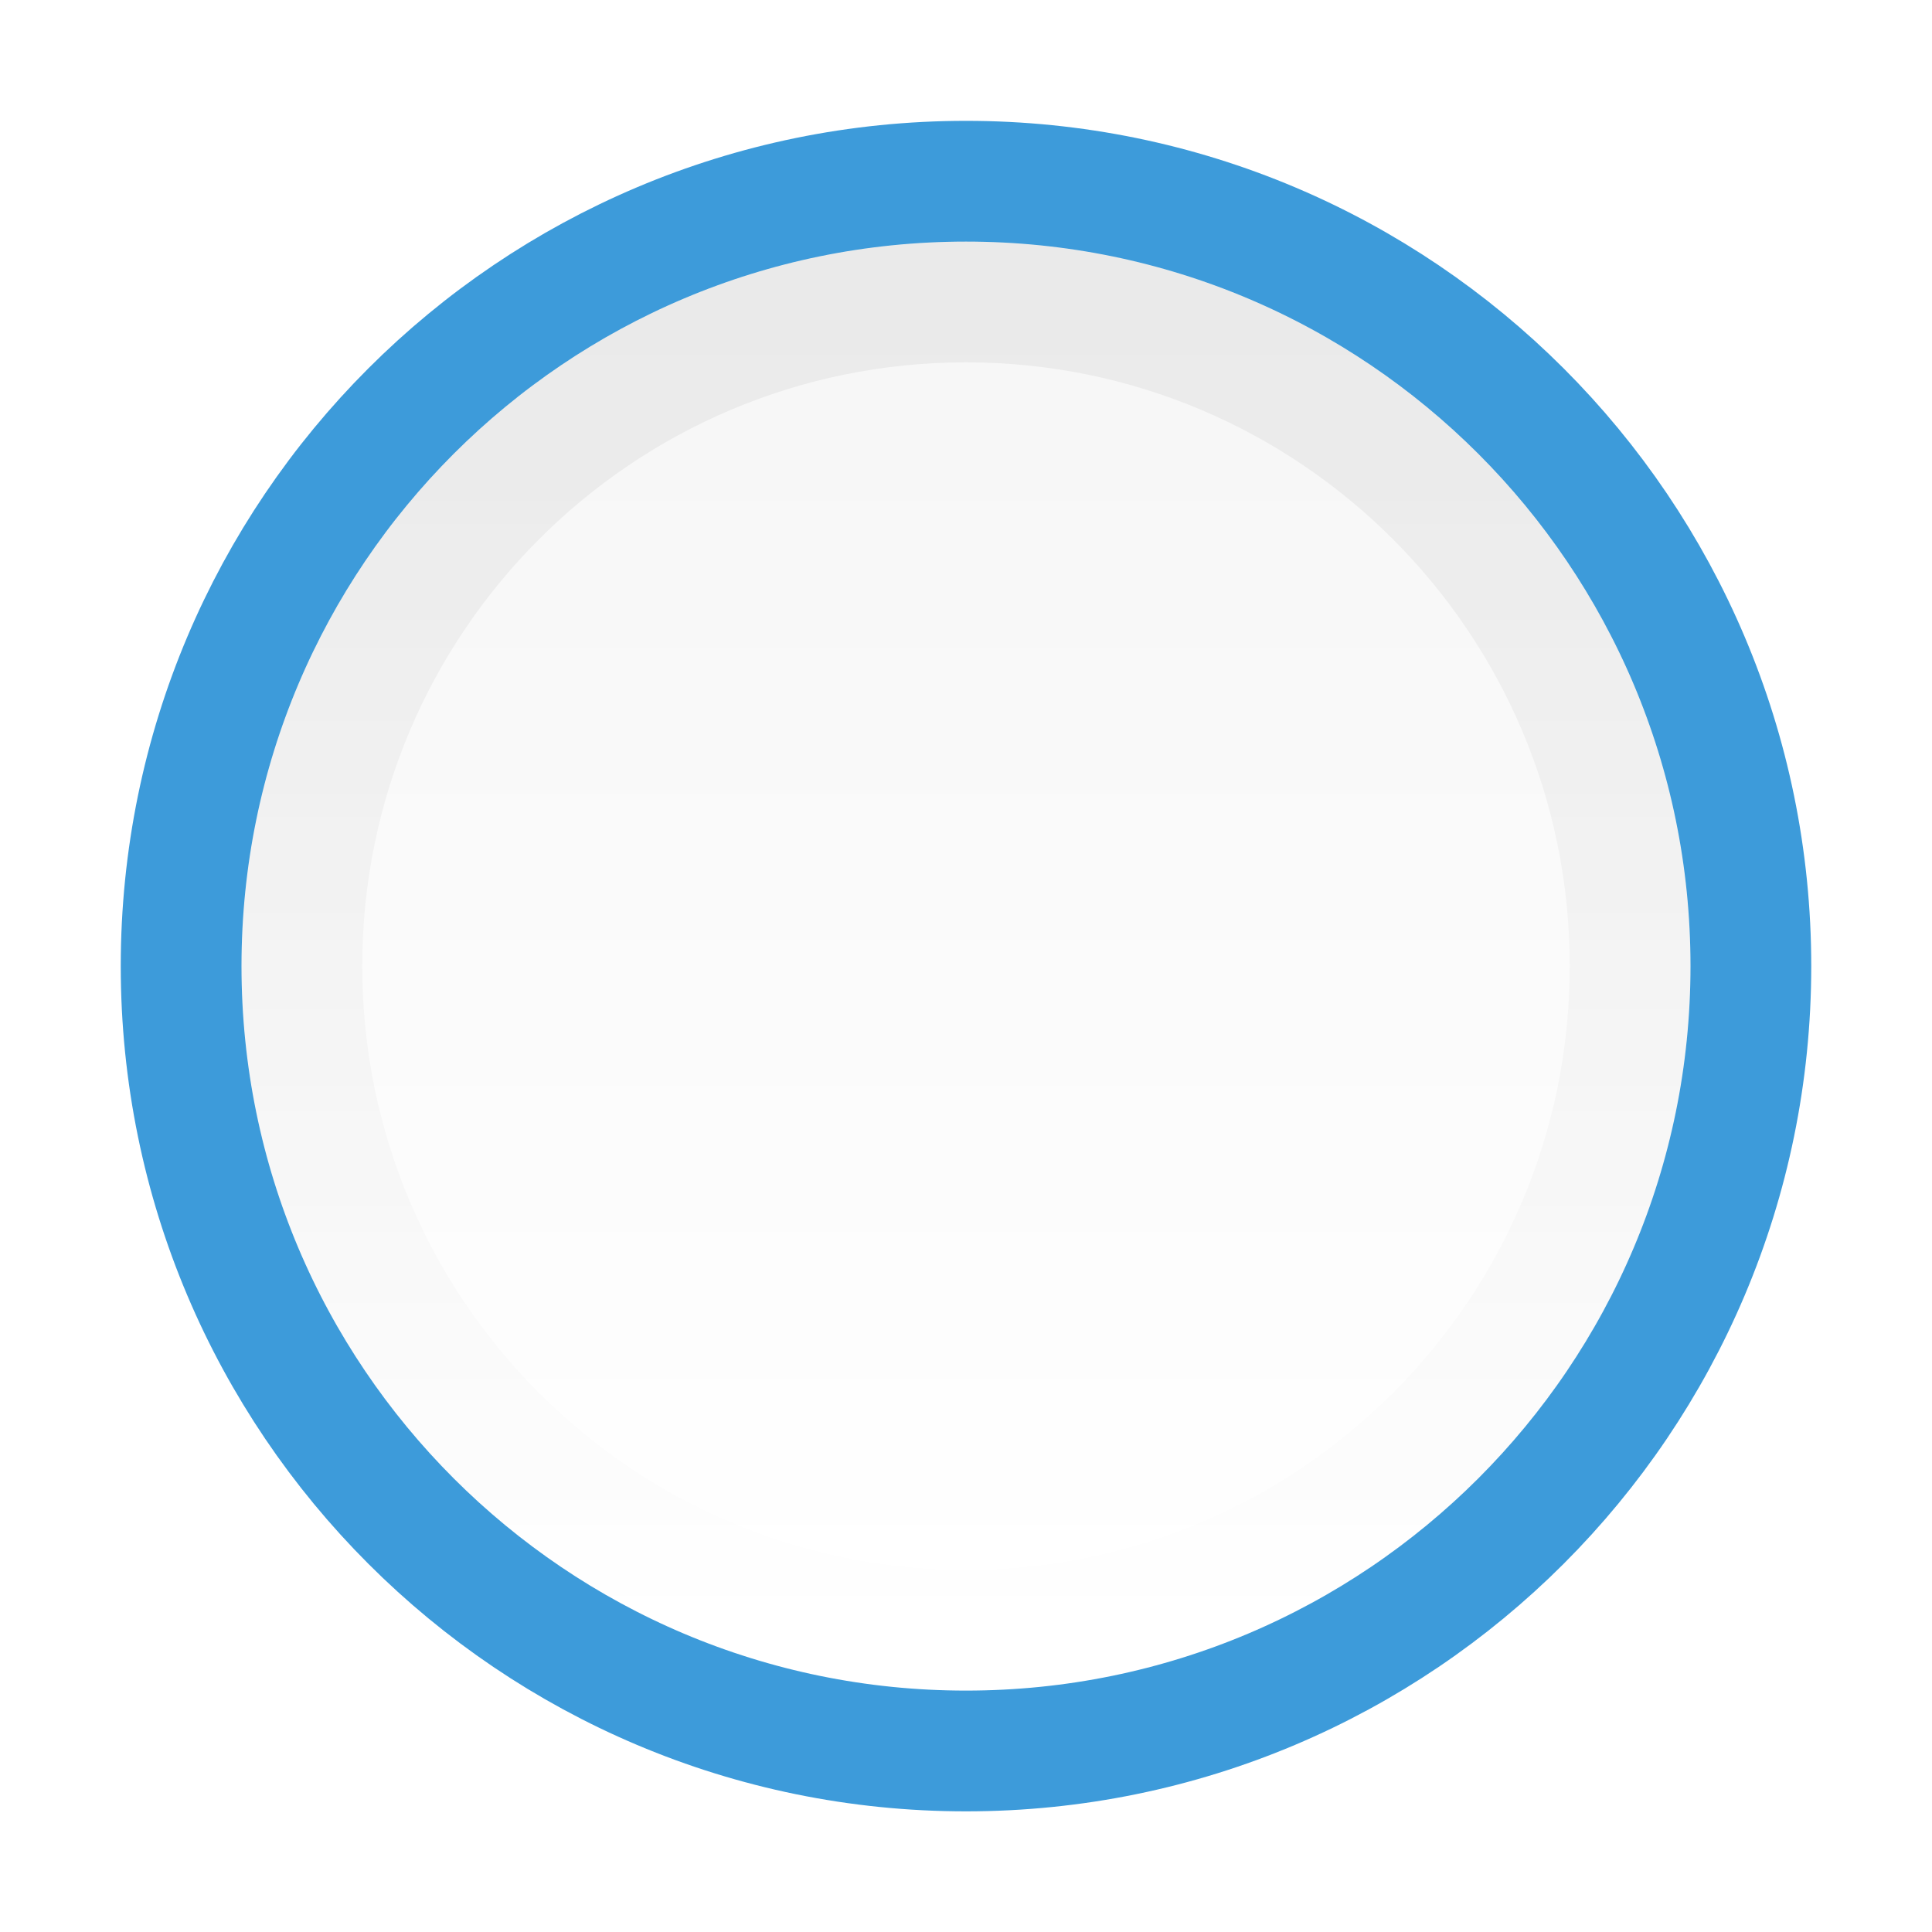
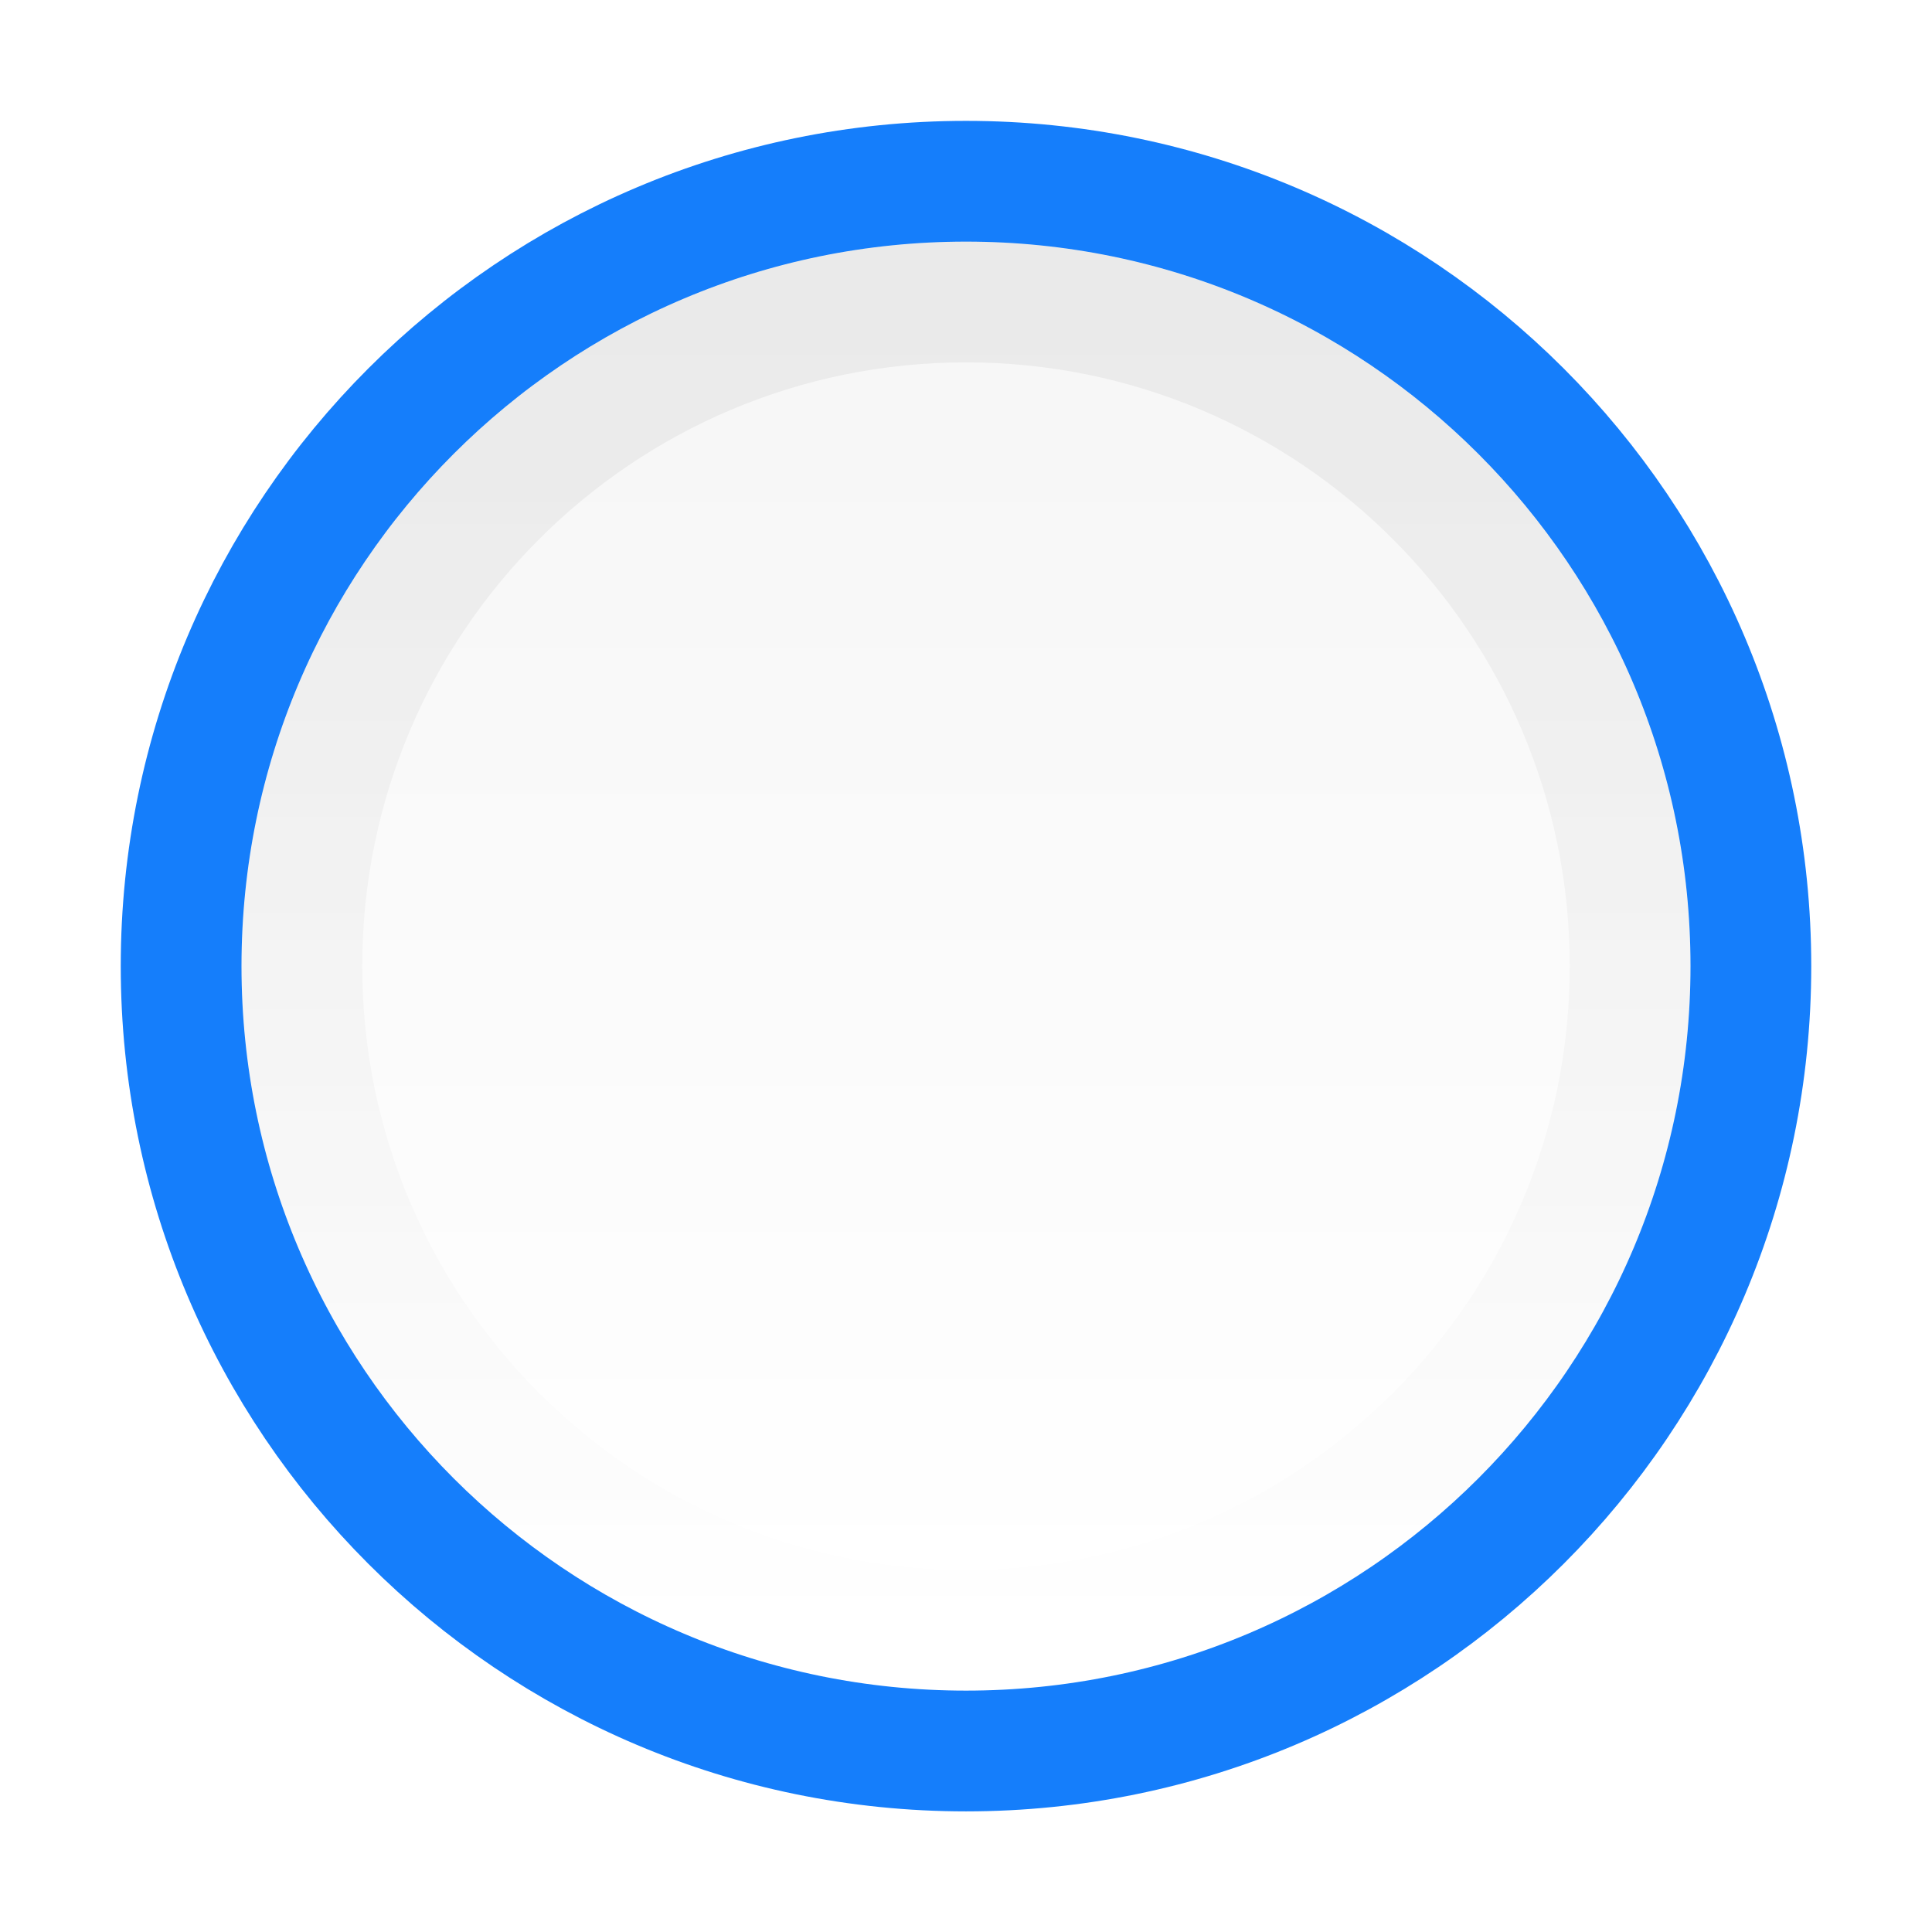
<svg xmlns="http://www.w3.org/2000/svg" xmlns:xlink="http://www.w3.org/1999/xlink" version="1.1" width="32" height="32" id="svg7539">
  <defs id="defs7541">
    <linearGradient id="linearGradient4929-9-0-03-2-2-2-3-9-7-3-7-7-2-6-3-4-7-3">
      <stop id="stop4931-7-3-3-9-6-4-6-1-9-5-2-4-0-3-4-8-9-6" style="stop-color:#ffffff;stop-opacity:1" offset="0" />
      <stop id="stop4933-0-1-2-7-9-6-0-7-8-0-4-1-4-6-6-1-0-2" style="stop-color:#ffffff;stop-opacity:0" offset="1" />
    </linearGradient>
    <linearGradient id="linearGradient4695-1-4-3-5-0">
      <stop id="stop4697-9-9-7-0-1" style="stop-color:#000000;stop-opacity:1" offset="0" />
      <stop id="stop4699-5-8-9-0-4" style="stop-color:#000000;stop-opacity:0" offset="1" />
    </linearGradient>
    <linearGradient x1="292.857" y1="211.076" x2="292.857" y2="233.827" id="linearGradient3009" xlink:href="#linearGradient4695-1-4-3-5-0" gradientUnits="userSpaceOnUse" gradientTransform="matrix(0.04845817,0,0,0.5238095,-20.40512,-108.1763)" />
    <linearGradient x1="731.057" y1="654.815" x2="731.057" y2="619.307" id="linearGradient3012" xlink:href="#linearGradient4751-5-4-1-2-9-1-2-3-365-589-154-4-7-64-3-8-6-5-3-1" gradientUnits="userSpaceOnUse" gradientTransform="matrix(0.8047894,0,0,0.6016574,-516.8181,-380.0805)" />
    <linearGradient id="linearGradient4751-5-4-1-2-9-1-2-3-365-589-154-4-7-64-3-8-6-5-3-1">
      <stop id="stop9737-3-0-8-1-8-3-3-0-5" style="stop-color:#ffffff;stop-opacity:1" offset="0" />
      <stop id="stop9739-4-8-0-7-48-9-7-7-2" style="stop-color:#ebebeb;stop-opacity:1" offset="1" />
    </linearGradient>
    <linearGradient x1="617.509" y1="446.545" x2="617.509" y2="457.801" id="linearGradient3013" xlink:href="#linearGradient4929-9-0-03-2-2-2-3-9-7-3-7-7-2-6-3-4-7-3" gradientUnits="userSpaceOnUse" gradientTransform="matrix(0.1948052,0,0,0.7142857,-120.7922,-334.9921)" />
    <linearGradient id="linearGradient4929-9-0-03-2-2-2-3-9-7-3-7-7-2-6-3-4-7-3-2-9">
      <stop id="stop4931-7-3-3-9-6-4-6-1-9-5-2-4-0-3-4-8-9-6-1-9" style="stop-color:#ffffff;stop-opacity:1" offset="0" />
      <stop id="stop4933-0-1-2-7-9-6-0-7-8-0-4-1-4-6-6-1-0-2-6-2" style="stop-color:#ffffff;stop-opacity:0" offset="1" />
    </linearGradient>
    <linearGradient x1="670.251" y1="490.547" x2="670.251" y2="481.067" id="linearGradient3060" xlink:href="#linearGradient4929-9-0-03-2-2-2-3-9-7-3-7-7-2-6-3-4-7-3-2-9" gradientUnits="userSpaceOnUse" gradientTransform="matrix(0.1948052,0,0,0.7142857,-120.7922,-334.9921)" />
    <linearGradient x1="731.057" y1="654.815" x2="731.057" y2="619.307" id="linearGradient3012-1" xlink:href="#linearGradient4751-5-4-1-2-9-1-2-3-365-589-154-4-7-64-3-8-6-5-3-1-3" gradientUnits="userSpaceOnUse" gradientTransform="matrix(0.9128583,0,0,0.6824493,-587.0666,-417.6409)" />
    <linearGradient id="linearGradient4751-5-4-1-2-9-1-2-3-365-589-154-4-7-64-3-8-6-5-3-1-3">
      <stop id="stop9737-3-0-8-1-8-3-3-0-5-9" style="stop-color:#ffffff;stop-opacity:1" offset="0" />
      <stop id="stop9739-4-8-0-7-48-9-7-7-2-3" style="stop-color:#ebebeb;stop-opacity:1" offset="1" />
    </linearGradient>
    <linearGradient x1="292.857" y1="211.076" x2="292.857" y2="233.827" id="linearGradient3009-7" xlink:href="#linearGradient4695-1-4-3-5-0-3" gradientUnits="userSpaceOnUse" gradientTransform="matrix(0.04100307,0,0,0.4432235,-20.92924,-88.50871)" />
    <linearGradient id="linearGradient4695-1-4-3-5-0-3">
      <stop id="stop4697-9-9-7-0-1-3" style="stop-color:#000000;stop-opacity:1" offset="0" />
      <stop id="stop4699-5-8-9-0-4-9" style="stop-color:#000000;stop-opacity:0" offset="1" />
    </linearGradient>
    <linearGradient x1="292.857" y1="211.076" x2="292.857" y2="233.827" id="linearGradient3009-7-5" xlink:href="#linearGradient4695-1-4-3-5-0-3-4" gradientUnits="userSpaceOnUse" gradientTransform="matrix(0.03935381,0,0,0.4253958,-19.57503,-69.85211)" />
    <linearGradient id="linearGradient4695-1-4-3-5-0-3-4">
      <stop id="stop4697-9-9-7-0-1-3-6" style="stop-color:#000000;stop-opacity:1" offset="0" />
      <stop id="stop4699-5-8-9-0-4-9-8" style="stop-color:#000000;stop-opacity:0" offset="1" />
    </linearGradient>
-     <linearGradient xlink:href="#linearGradient4751-5-4-1-2-9-1-2-3-365-589-154-4-7-64-3-8-6-5-3-1-3" id="linearGradient3810" gradientUnits="userSpaceOnUse" gradientTransform="matrix(0.9128583,0,0,0.6824493,-587.0666,-417.6409)" x1="731.057" y1="654.815" x2="731.057" y2="619.307" />
-     <linearGradient xlink:href="#linearGradient4695-1-4-3-5-0-3-4" id="linearGradient3812" gradientUnits="userSpaceOnUse" gradientTransform="matrix(0.03935381,0,0,0.4253958,-19.57503,-69.85211)" x1="292.857" y1="211.076" x2="292.857" y2="233.827" />
+     <linearGradient xlink:href="#linearGradient4751-5-4-1-2-9-1-2-3-365-589-154-4-7-64-3-8-6-5-3-1-3" id="linearGradient3810" gradientUnits="userSpaceOnUse" gradientTransform="matrix(1.825716,0,0,1.364899,-1174.133,-867.2801)" x1="731.057" y1="654.815" x2="731.057" y2="619.307" />
+     <linearGradient xlink:href="#linearGradient4695-1-4-3-5-0-3-4" id="linearGradient3812" gradientUnits="userSpaceOnUse" gradientTransform="matrix(0.07870762,0,0,0.8507915,-39.15007,-171.7026)" x1="292.857" y1="211.076" x2="292.857" y2="233.827" />
  </defs>
-   <g id="g3801" transform="matrix(2,0,0,2,3e-7,-31.99839)">
-     <path style="opacity:0.99;color:#000000;fill:url(#linearGradient3810);fill-opacity:1;fill-rule:nonzero;stroke:none;stroke-width:0.882;marker:none;visibility:visible;display:inline;overflow:visible;enable-background:accumulate" id="path3010-2" d="m 14.5,24 a 6.5,6.5 0 0 1 -13,0 6.5,6.5 0 1 1 13,0 z" />
-     <path style="color:#000000;fill:none;stroke:#3d9bda;stroke-width:1;stroke-linecap:round;stroke-linejoin:round;stroke-miterlimit:4;stroke-opacity:1;stroke-dasharray:none;stroke-dashoffset:0;marker:none;visibility:visible;display:inline;overflow:visible;enable-background:accumulate" id="path3010" d="m 14.5,24 a 6.5,6.5 0 0 1 -13,0 6.5,6.5 0 1 1 13,0 z" />
-     <path style="opacity:0.05;color:#000000;fill:none;stroke:url(#linearGradient3812);stroke-width:1;stroke-linecap:round;stroke-linejoin:round;stroke-miterlimit:4;stroke-opacity:1;stroke-dasharray:none;stroke-dashoffset:0;marker:none;visibility:visible;display:inline;overflow:visible;enable-background:accumulate" id="path3010-28" d="m 13.5,24 a 5.5,5.5 0 0 1 -11,0 5.5,5.5 0 1 1 11,0 z" />
-   </g>
+   <path d="m 29,16.002 a 13,13 0 0 1 -26,0 13,13 0 1 1 26,0 z" id="path3010-2" style="color:#000000;display:inline;overflow:visible;visibility:visible;opacity:0.99;fill:url(#linearGradient3810);fill-opacity:1;fill-rule:nonzero;stroke:none;stroke-width:0.882;marker:none;enable-background:accumulate" />
+   <path d="m 29,16.002 a 13,13 0 0 1 -26,0 13,13 0 1 1 26,0 z" id="path3010" style="color:#000000;display:inline;overflow:visible;visibility:visible;fill:none;stroke:#157efb;stroke-width:2;stroke-linecap:round;stroke-linejoin:round;stroke-miterlimit:4;stroke-dasharray:none;stroke-dashoffset:0;stroke-opacity:1;marker:none;enable-background:accumulate" />
+   <path d="m 27,16.002 a 11,11 0 0 1 -22,0 11,11 0 1 1 22,0 z" id="path3010-28" style="color:#000000;display:inline;overflow:visible;visibility:visible;opacity:0.05;fill:none;stroke:url(#linearGradient3812);stroke-width:2;stroke-linecap:round;stroke-linejoin:round;stroke-miterlimit:4;stroke-dasharray:none;stroke-dashoffset:0;stroke-opacity:1;marker:none;enable-background:accumulate" />
</svg>
